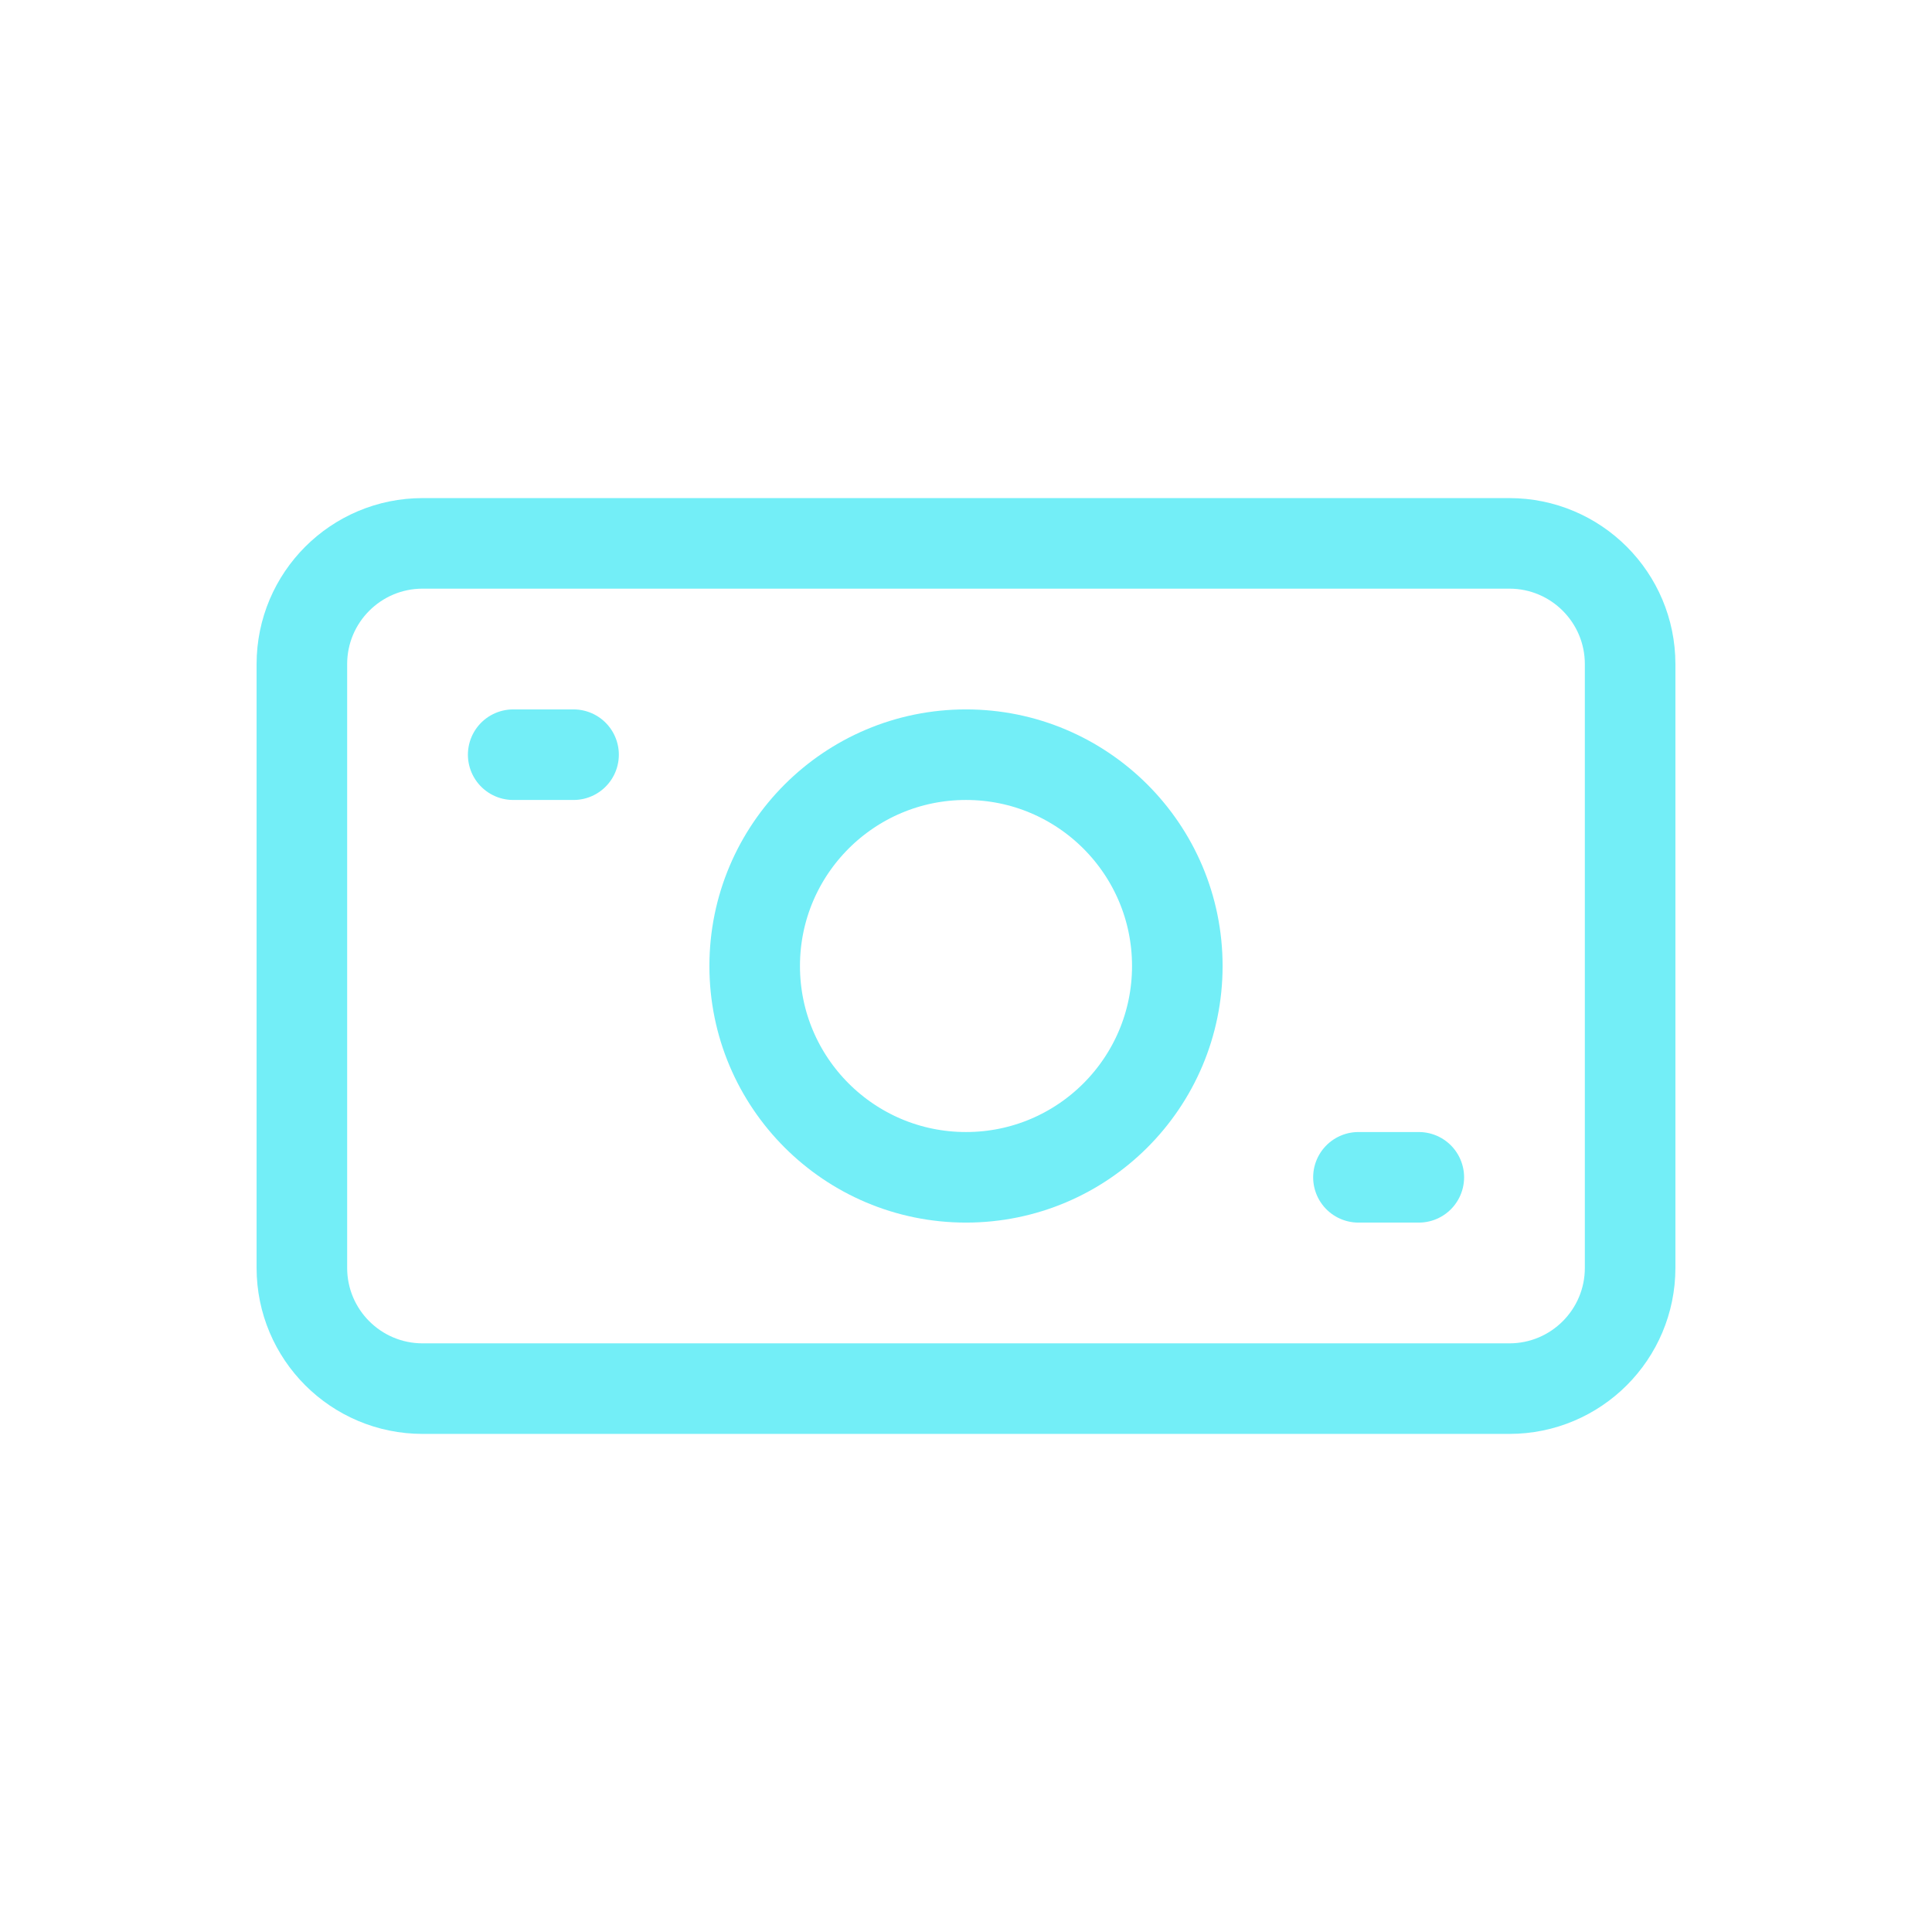
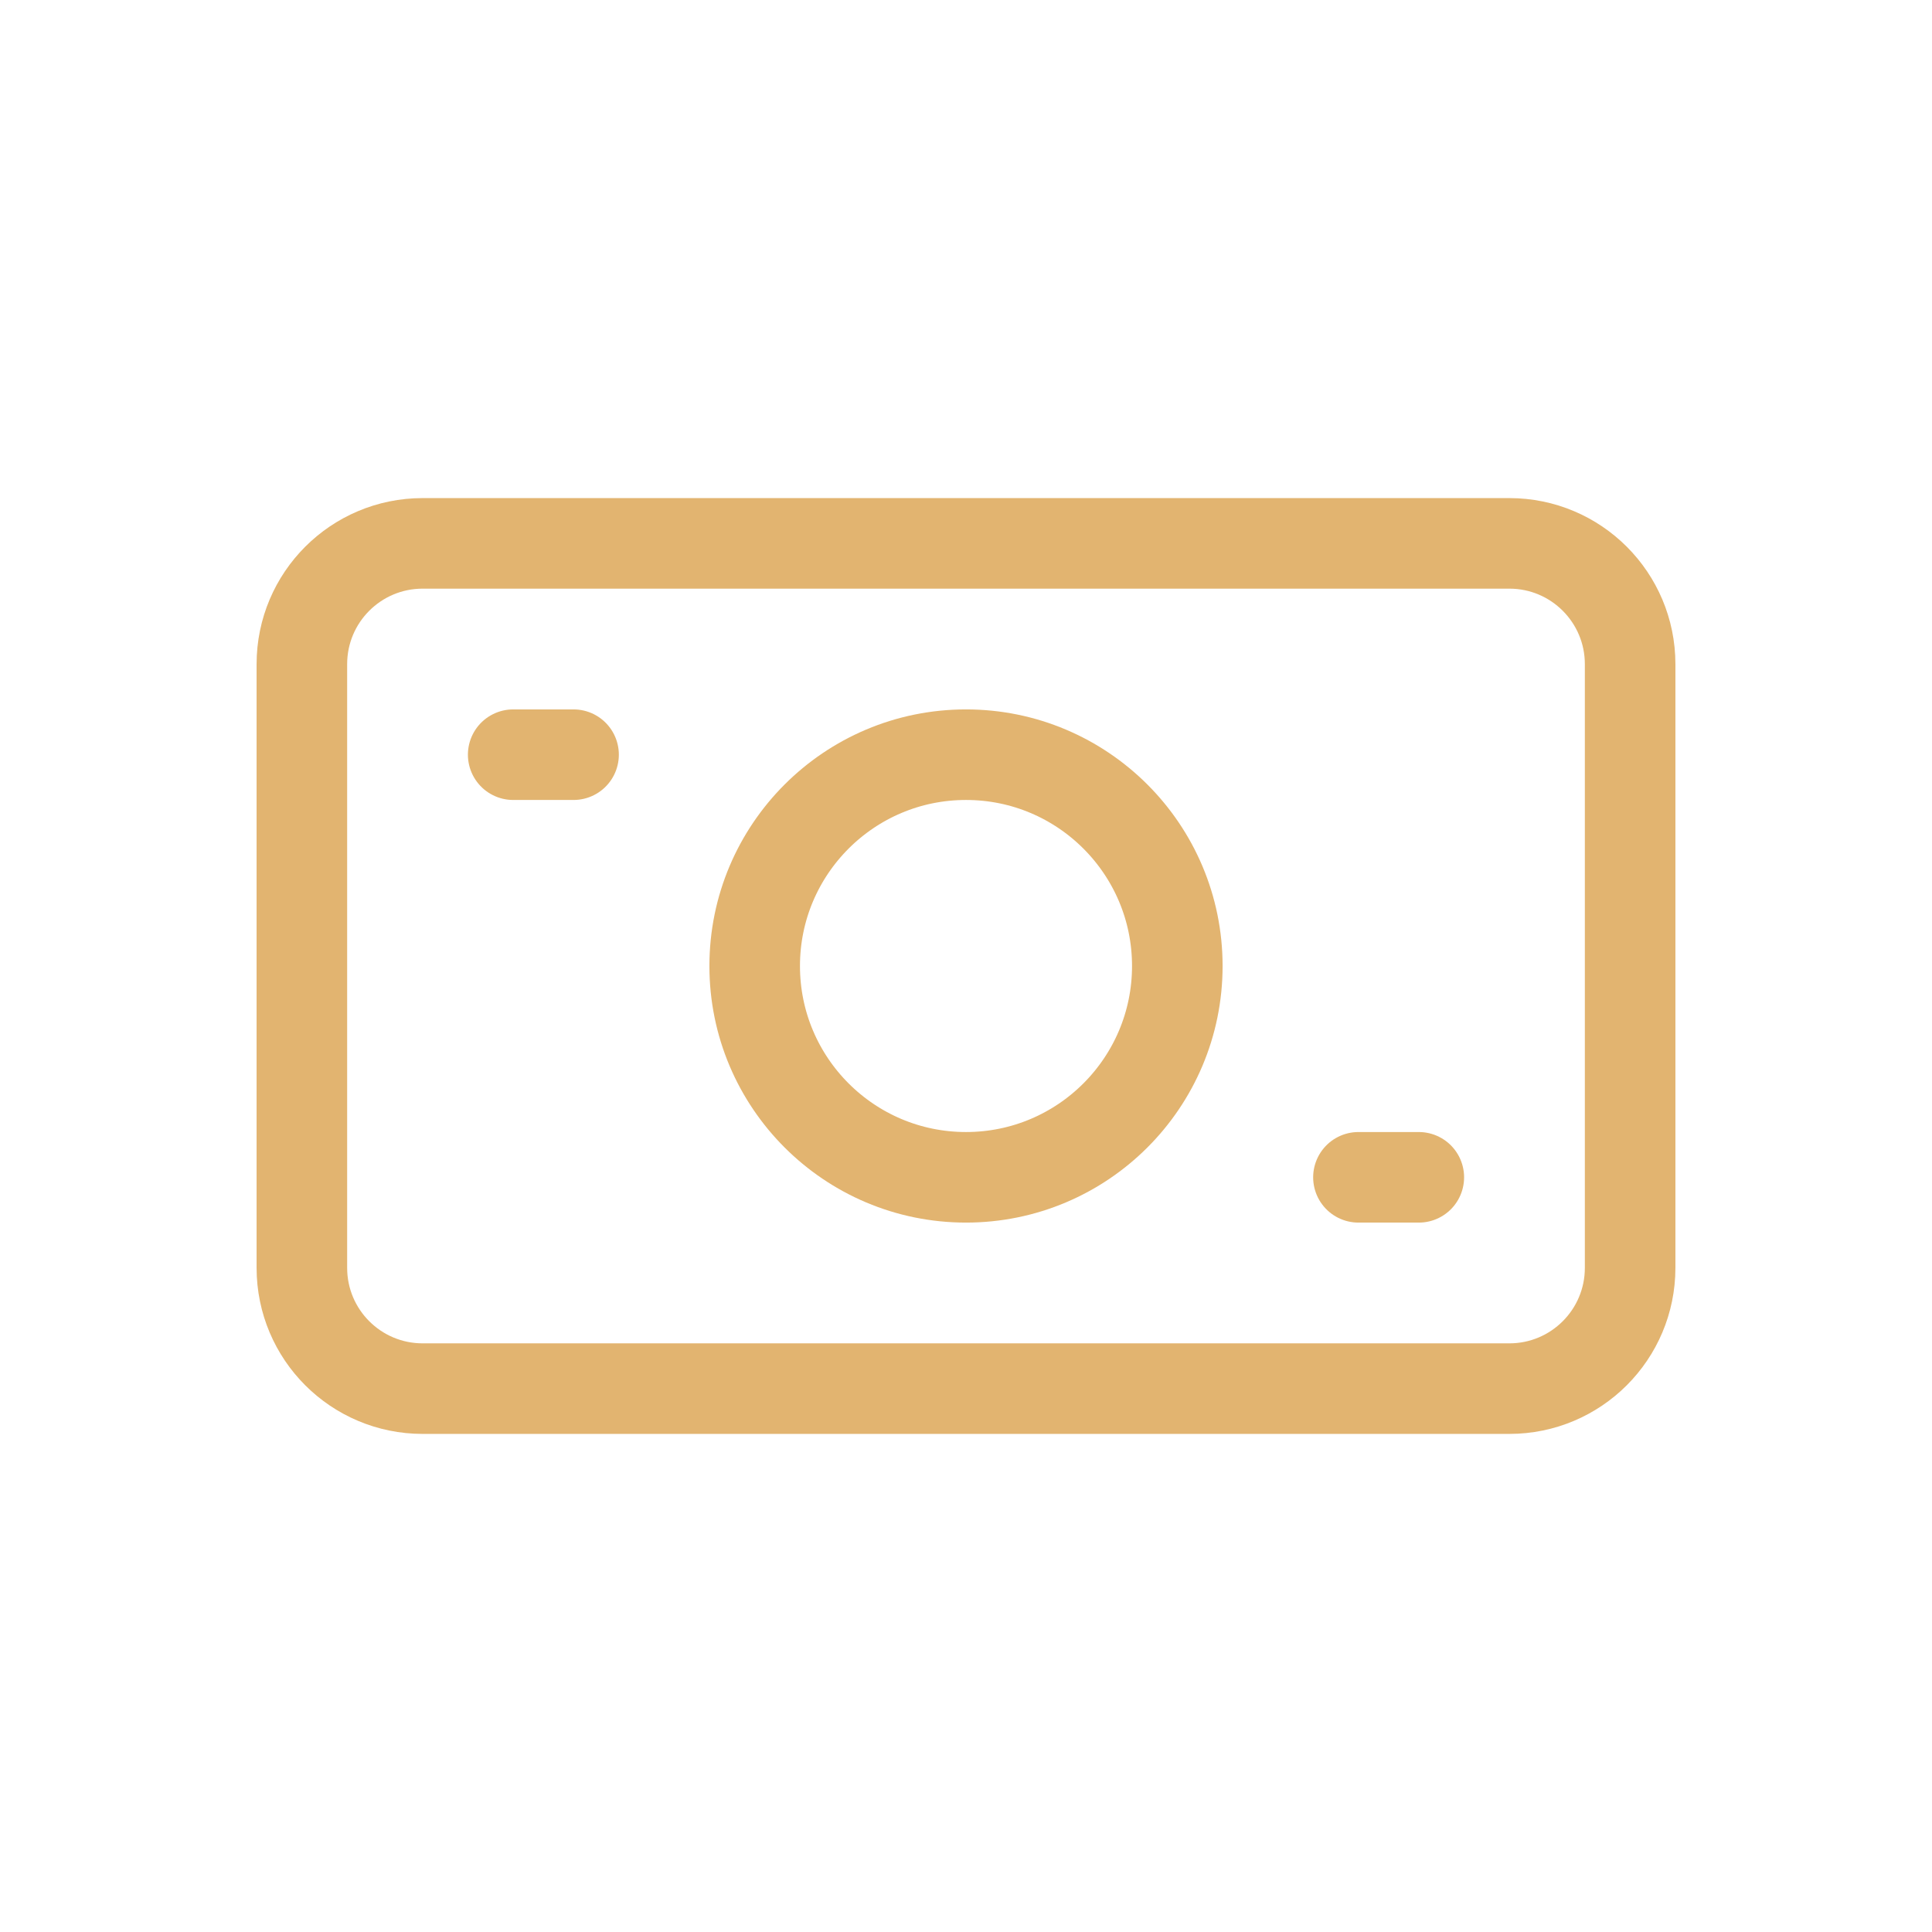
<svg xmlns="http://www.w3.org/2000/svg" width="20" height="20" viewBox="0 0 64 64">
-   <g fill="none" stroke="#73EEF7" stroke-width="3" stroke-linecap="round" stroke-linejoin="round">
+   <g fill="none" stroke="#E2B470" stroke-width="3" stroke-linecap="round" stroke-linejoin="round">
    <rect x="10" y="18" width="44" height="28" rx="4" />
    <circle cx="32" cy="32" r="7" />
    <path d="M17 25h2M45 39h2" />
  </g>
</svg>
